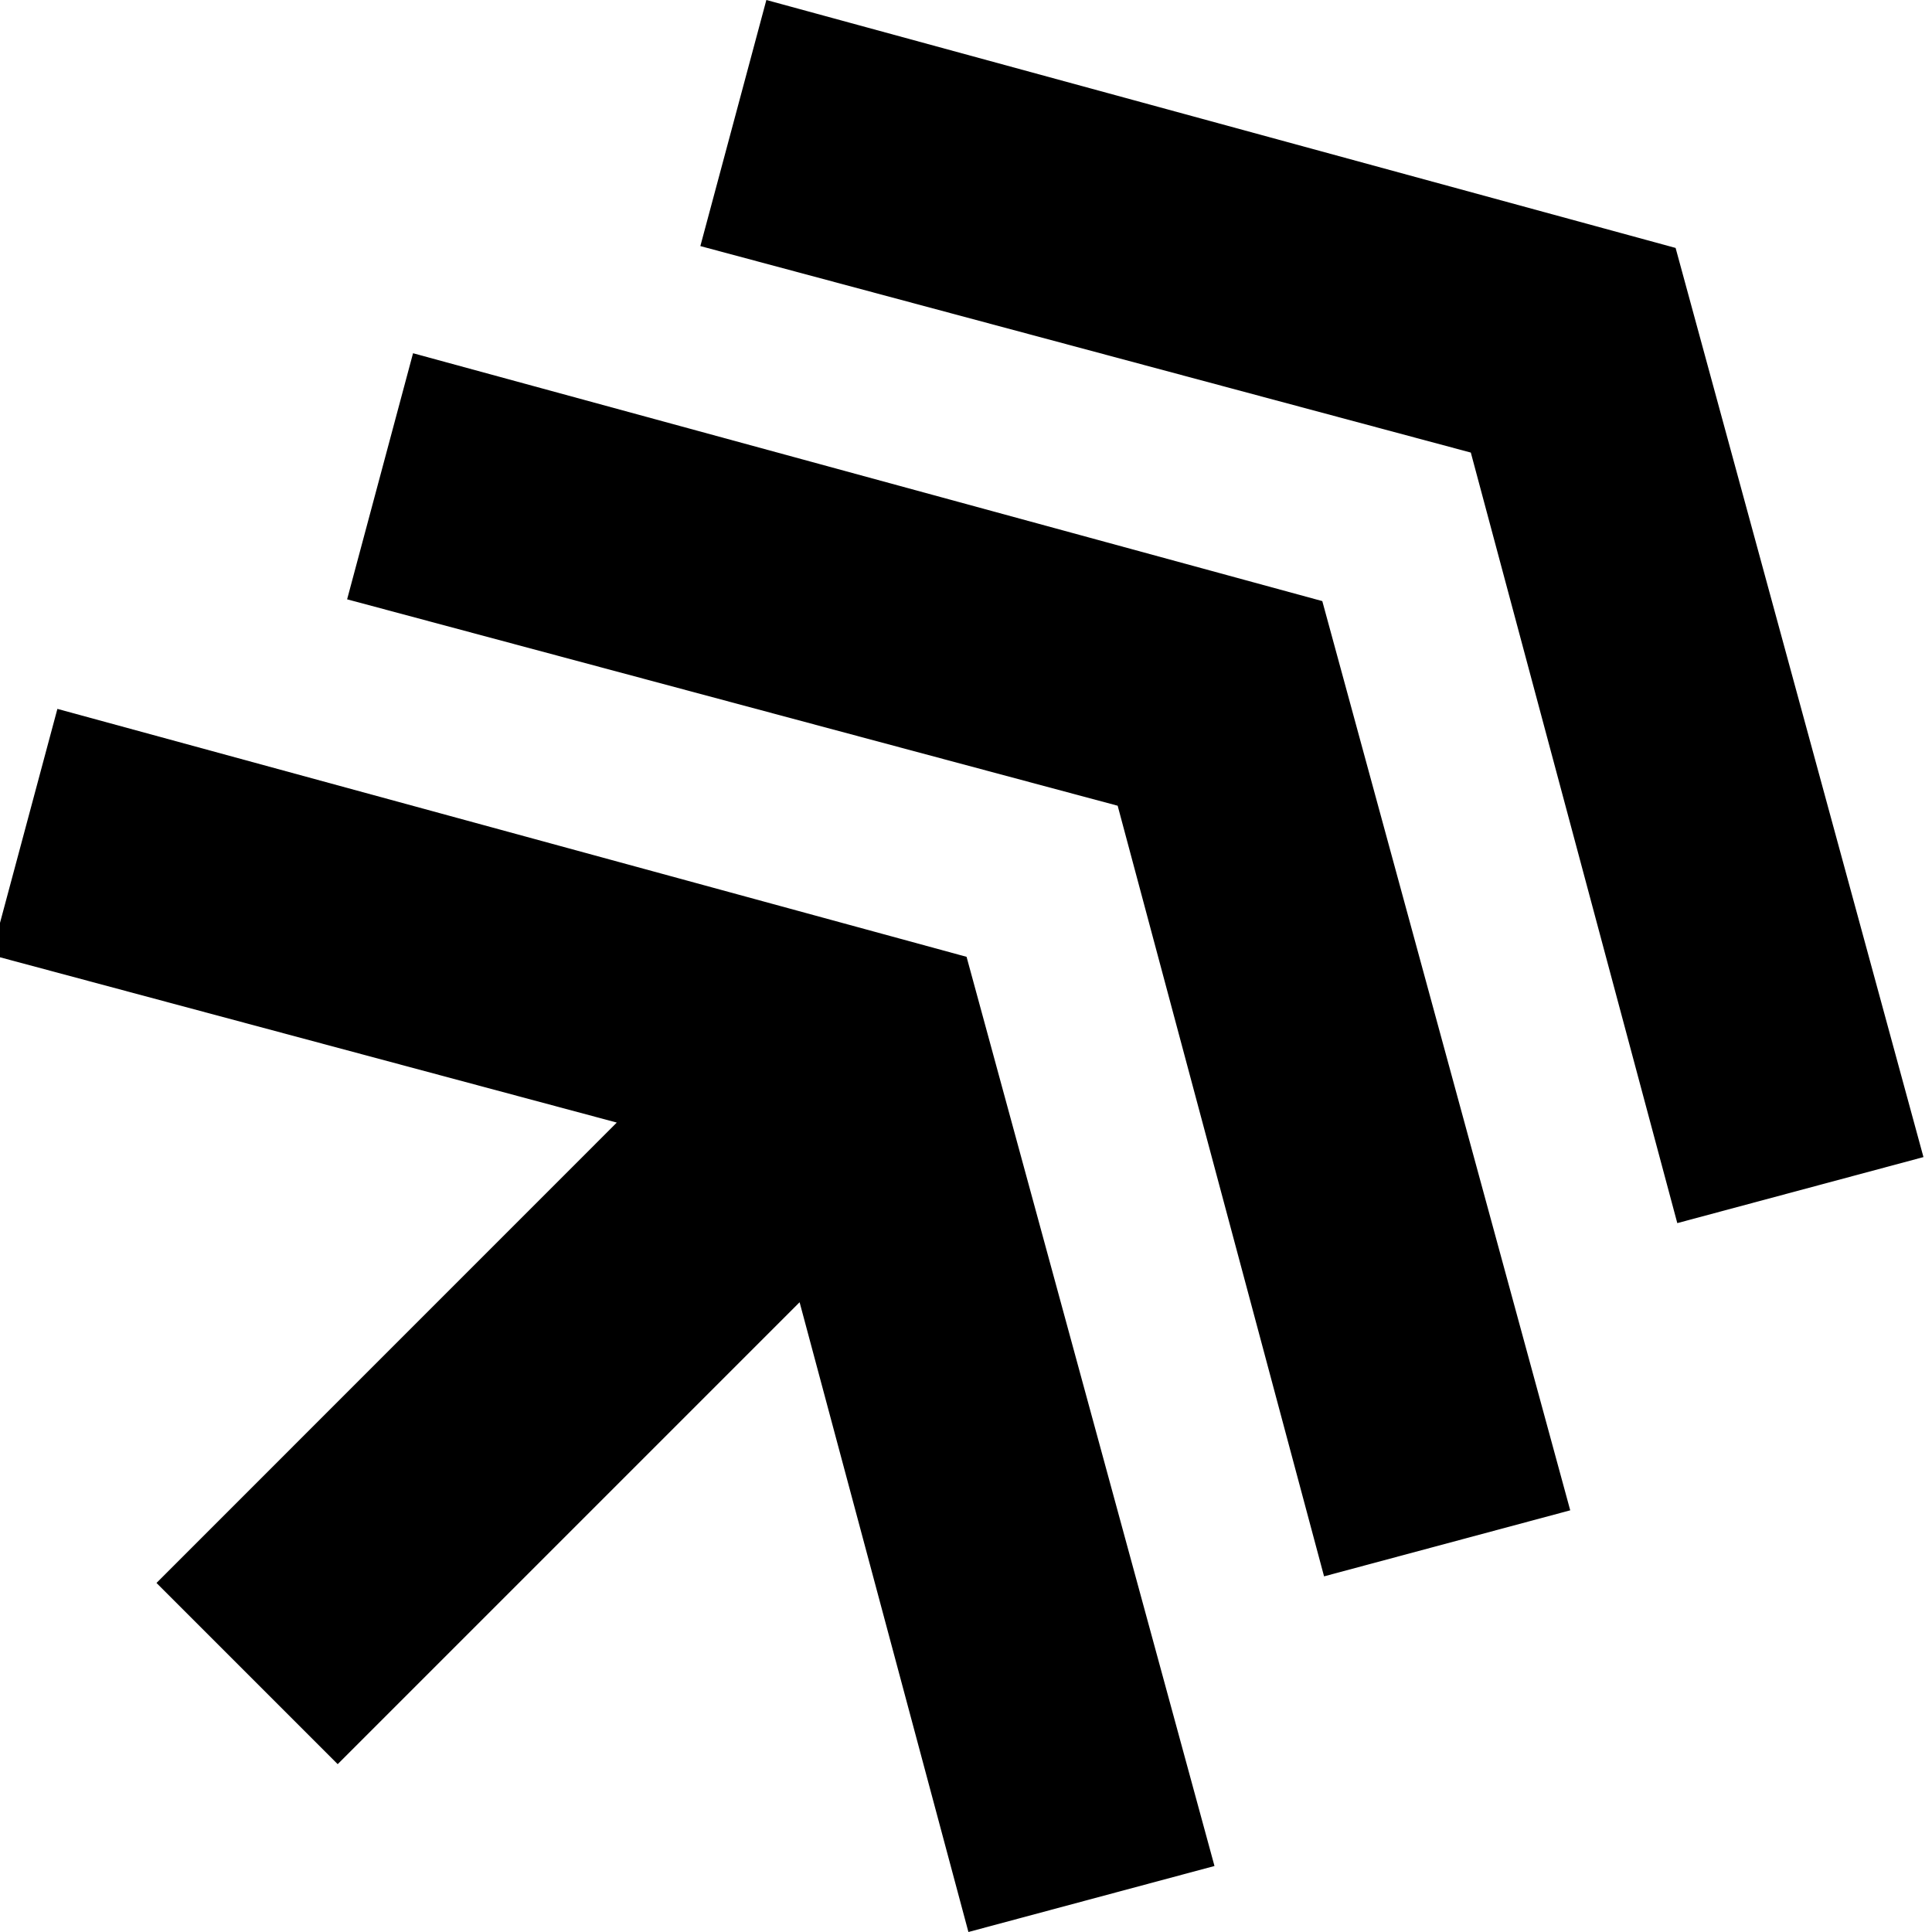
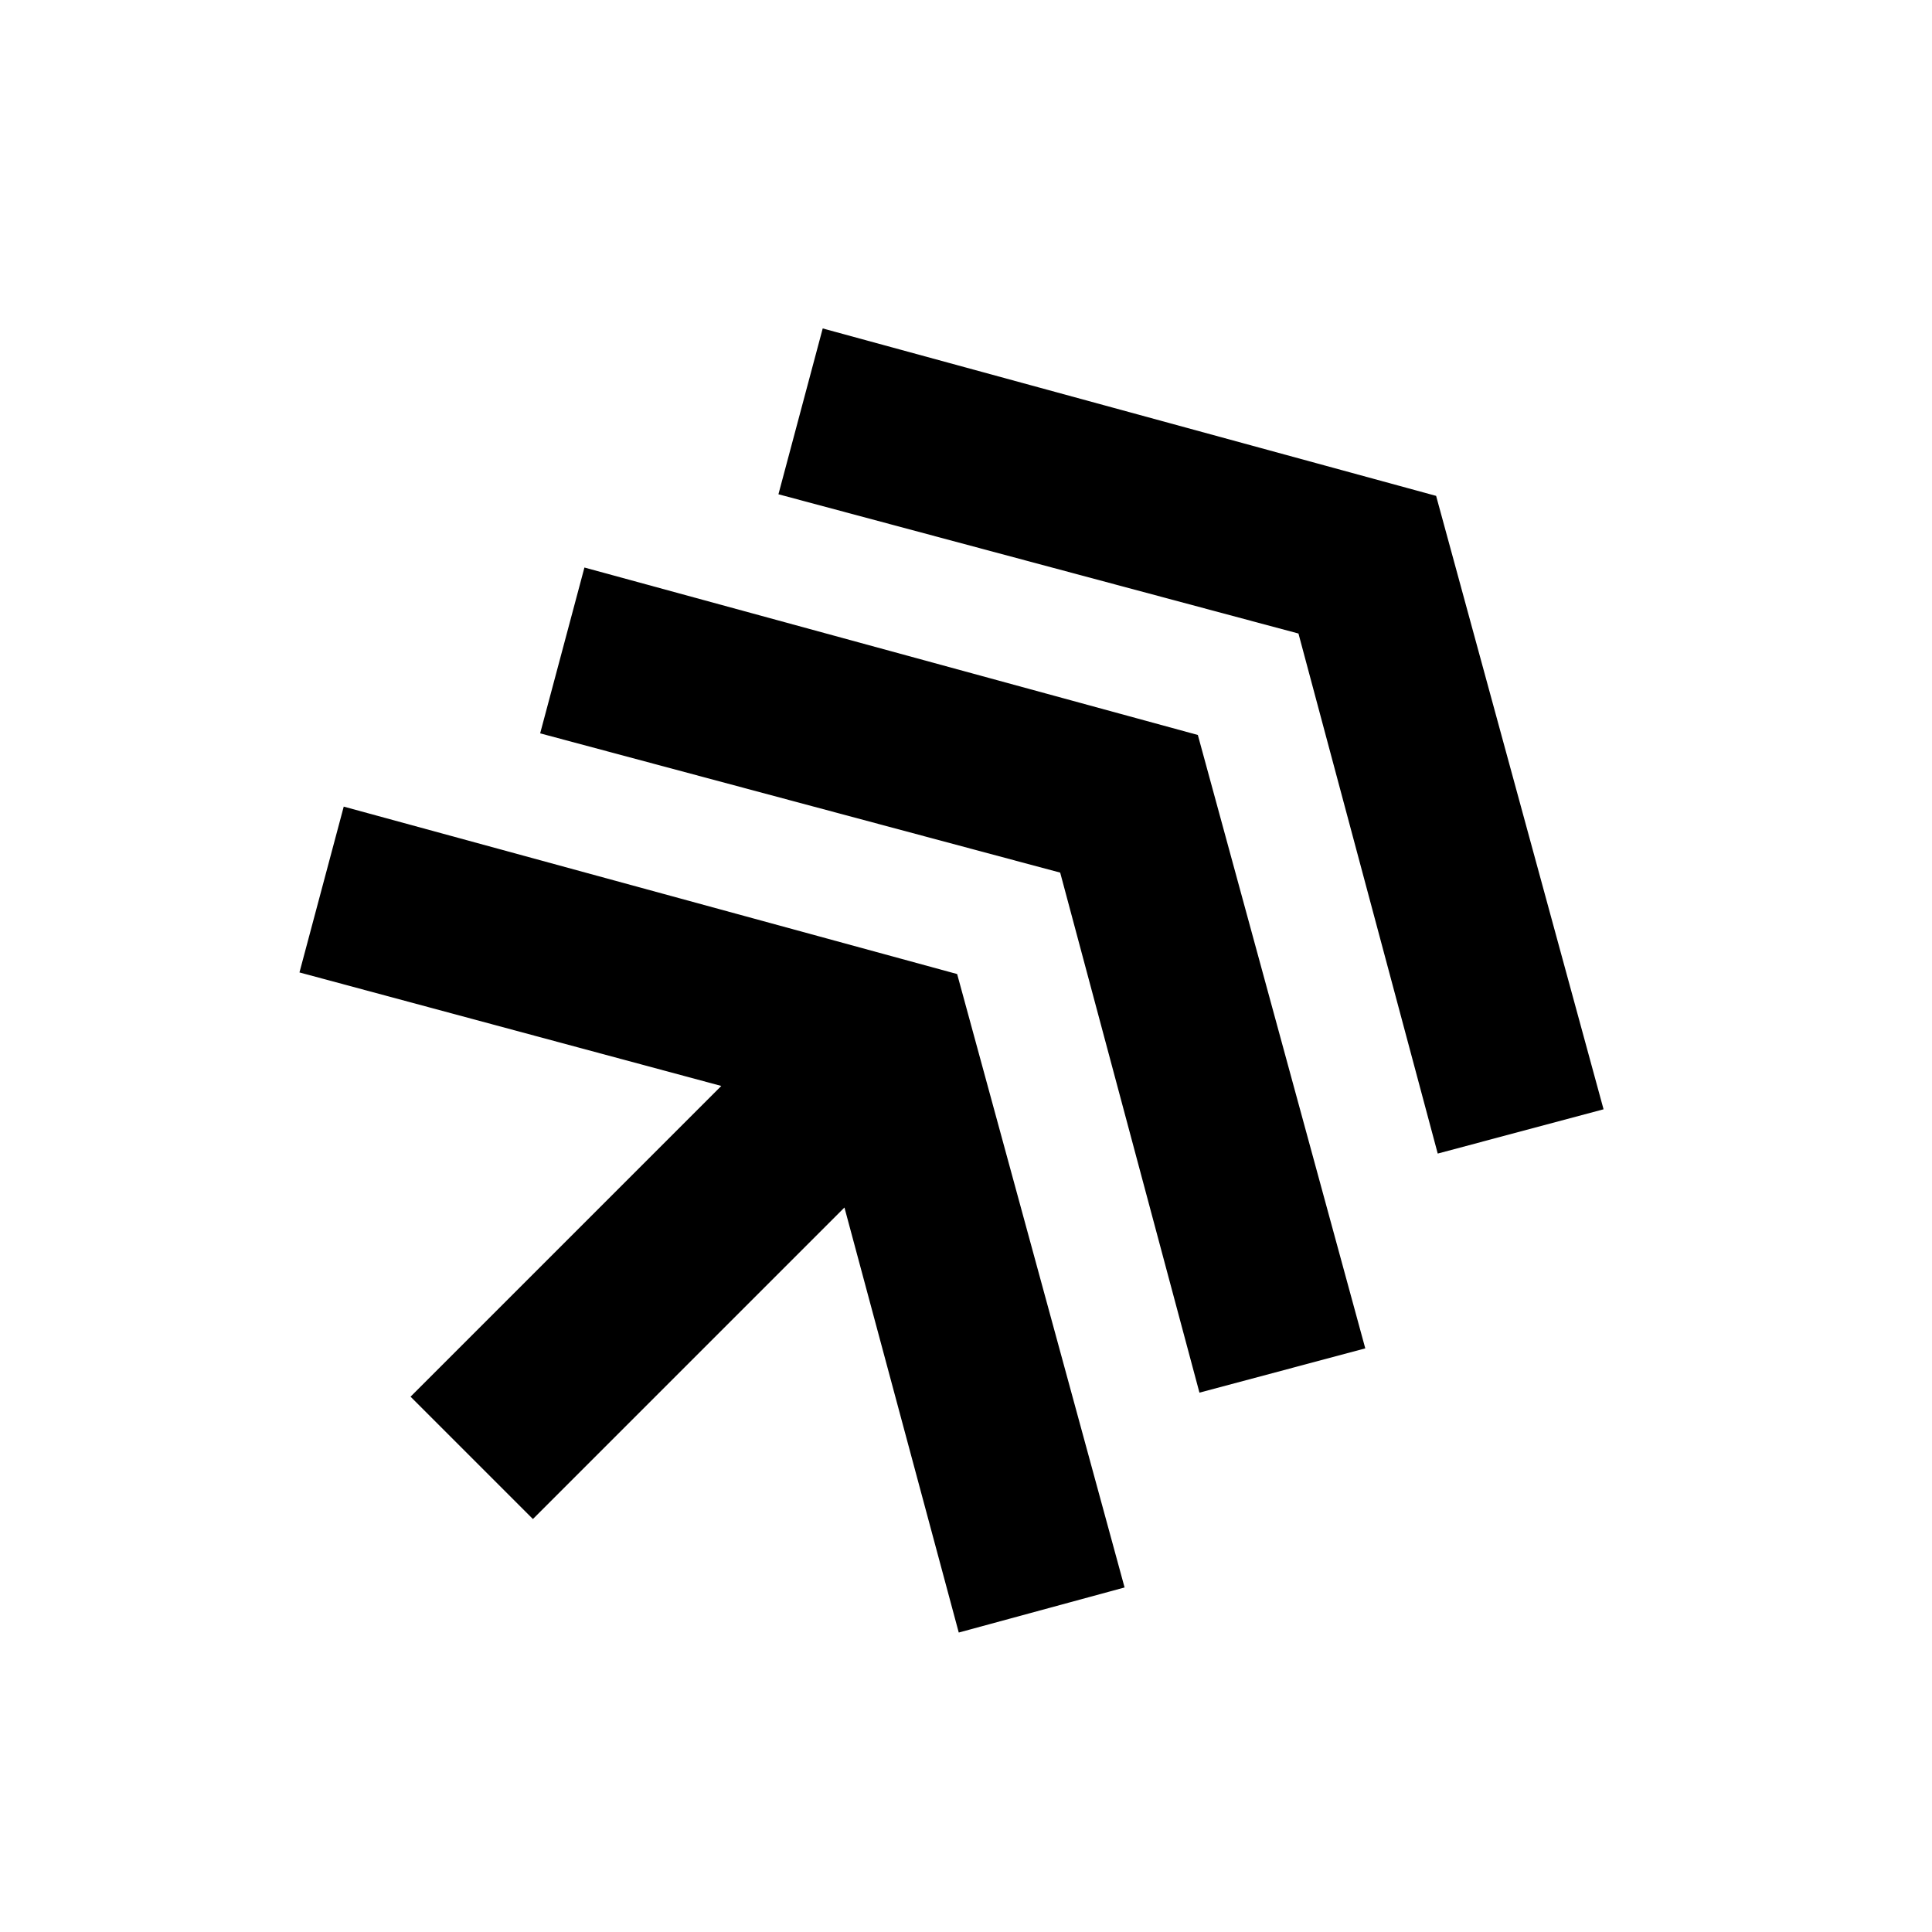
- <svg xmlns="http://www.w3.org/2000/svg" viewBox="0 0 24 24" fill="currentColor" fill-rule="evenodd">
-   <path d="M15.087 23.18L12.03 24l-2.097-7.823-5.738 5.738-2.251-2.251 5.718-5.719-7.769-2.082.82-3.057 11.294 3.08 3.08 11.295z" />
-   <path d="M19.505 18.762l-3.057.82-2.564-9.573-9.572-2.564.819-3.057 11.295 3.079 3.08 11.295z" />
-   <path d="M23.893 14.374l-3.057.82-2.565-9.572L8.7 3.057 9.52 0l11.295 3.08 3.079 11.294z" />
+ <svg xmlns="http://www.w3.org/2000/svg" viewBox="0 0 24 24" fill="currentColor">
+   <path d="M13.98,19.73l0,0l0,0zM11.91,20.28l-1.42,-5.28l-3.87,3.87l-1.52,-1.52l3.86,-3.86l-5.24,-1.41l0.55,-2.06l7.62,2.08l2.08,7.62zM16.96,16.75l-2.06,0.55l-1.73,-6.46l-6.46,-1.73l0.55,-2.06l7.62,2.08l2.08,7.62zM19.92,13.78l-2.06,0.55l-1.73,-6.46l-6.46,-1.73l0.55,-2.06l7.62,2.08l2.08,7.62z" />
</svg>
